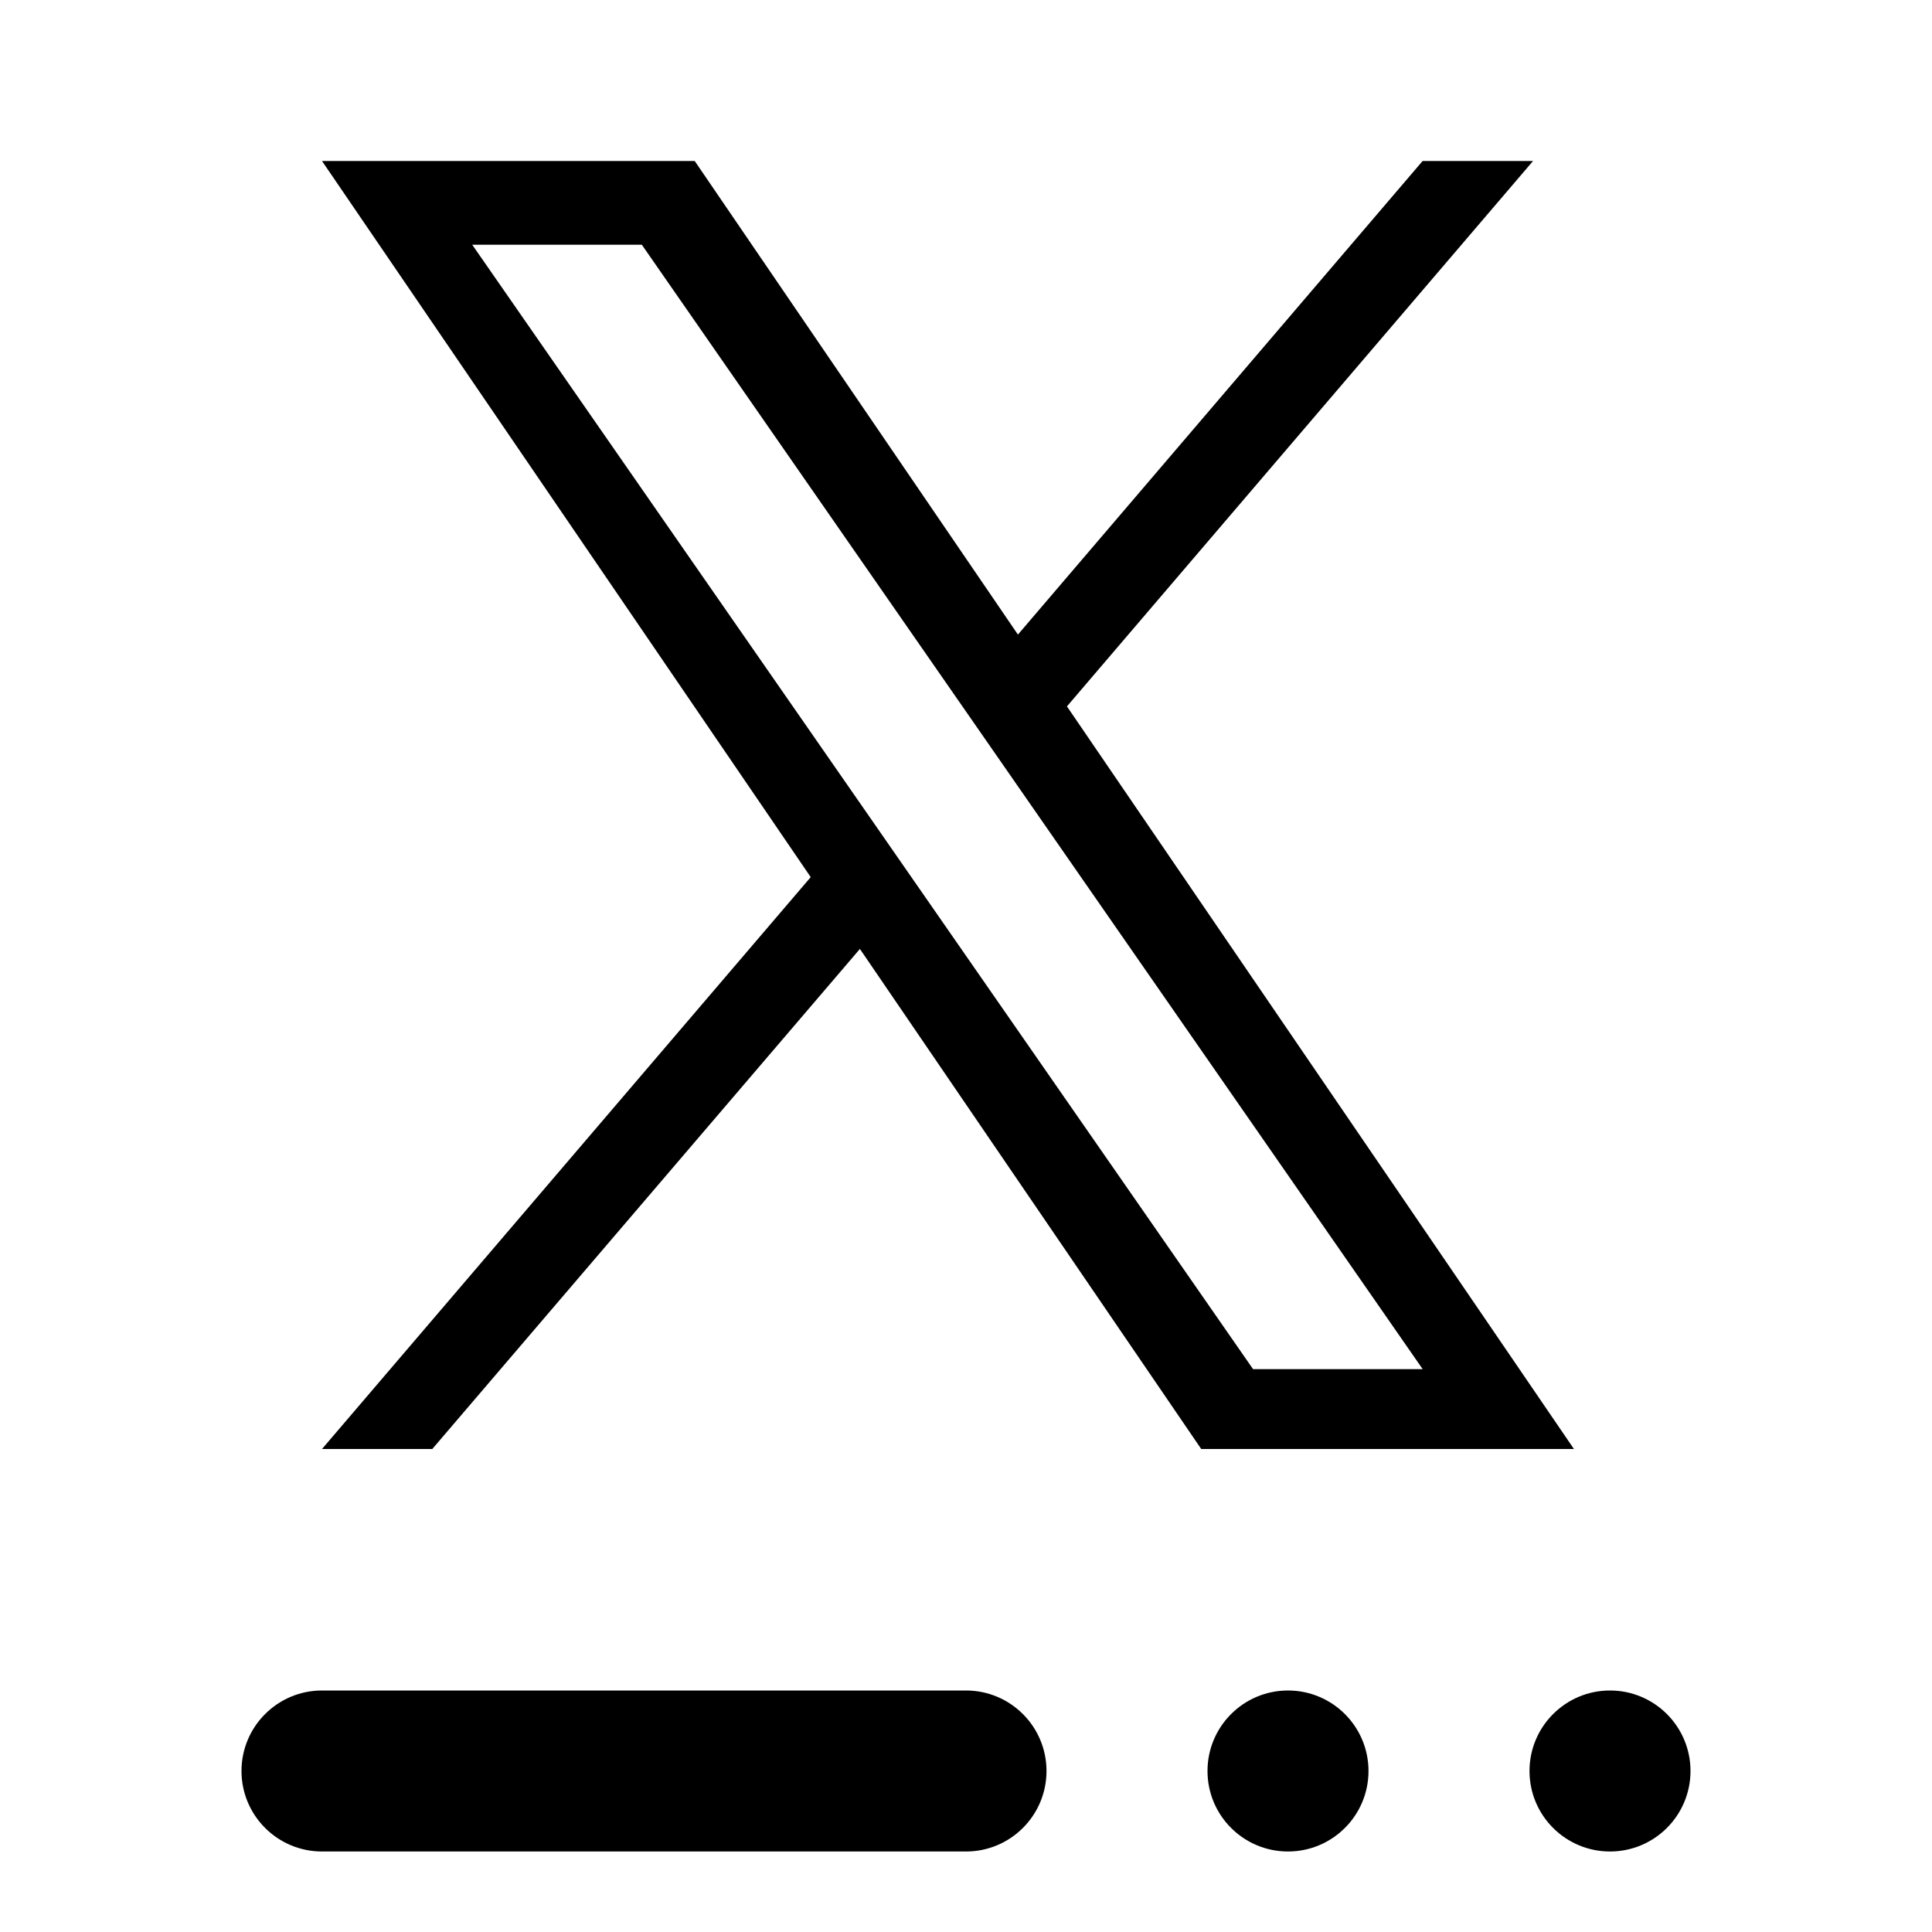
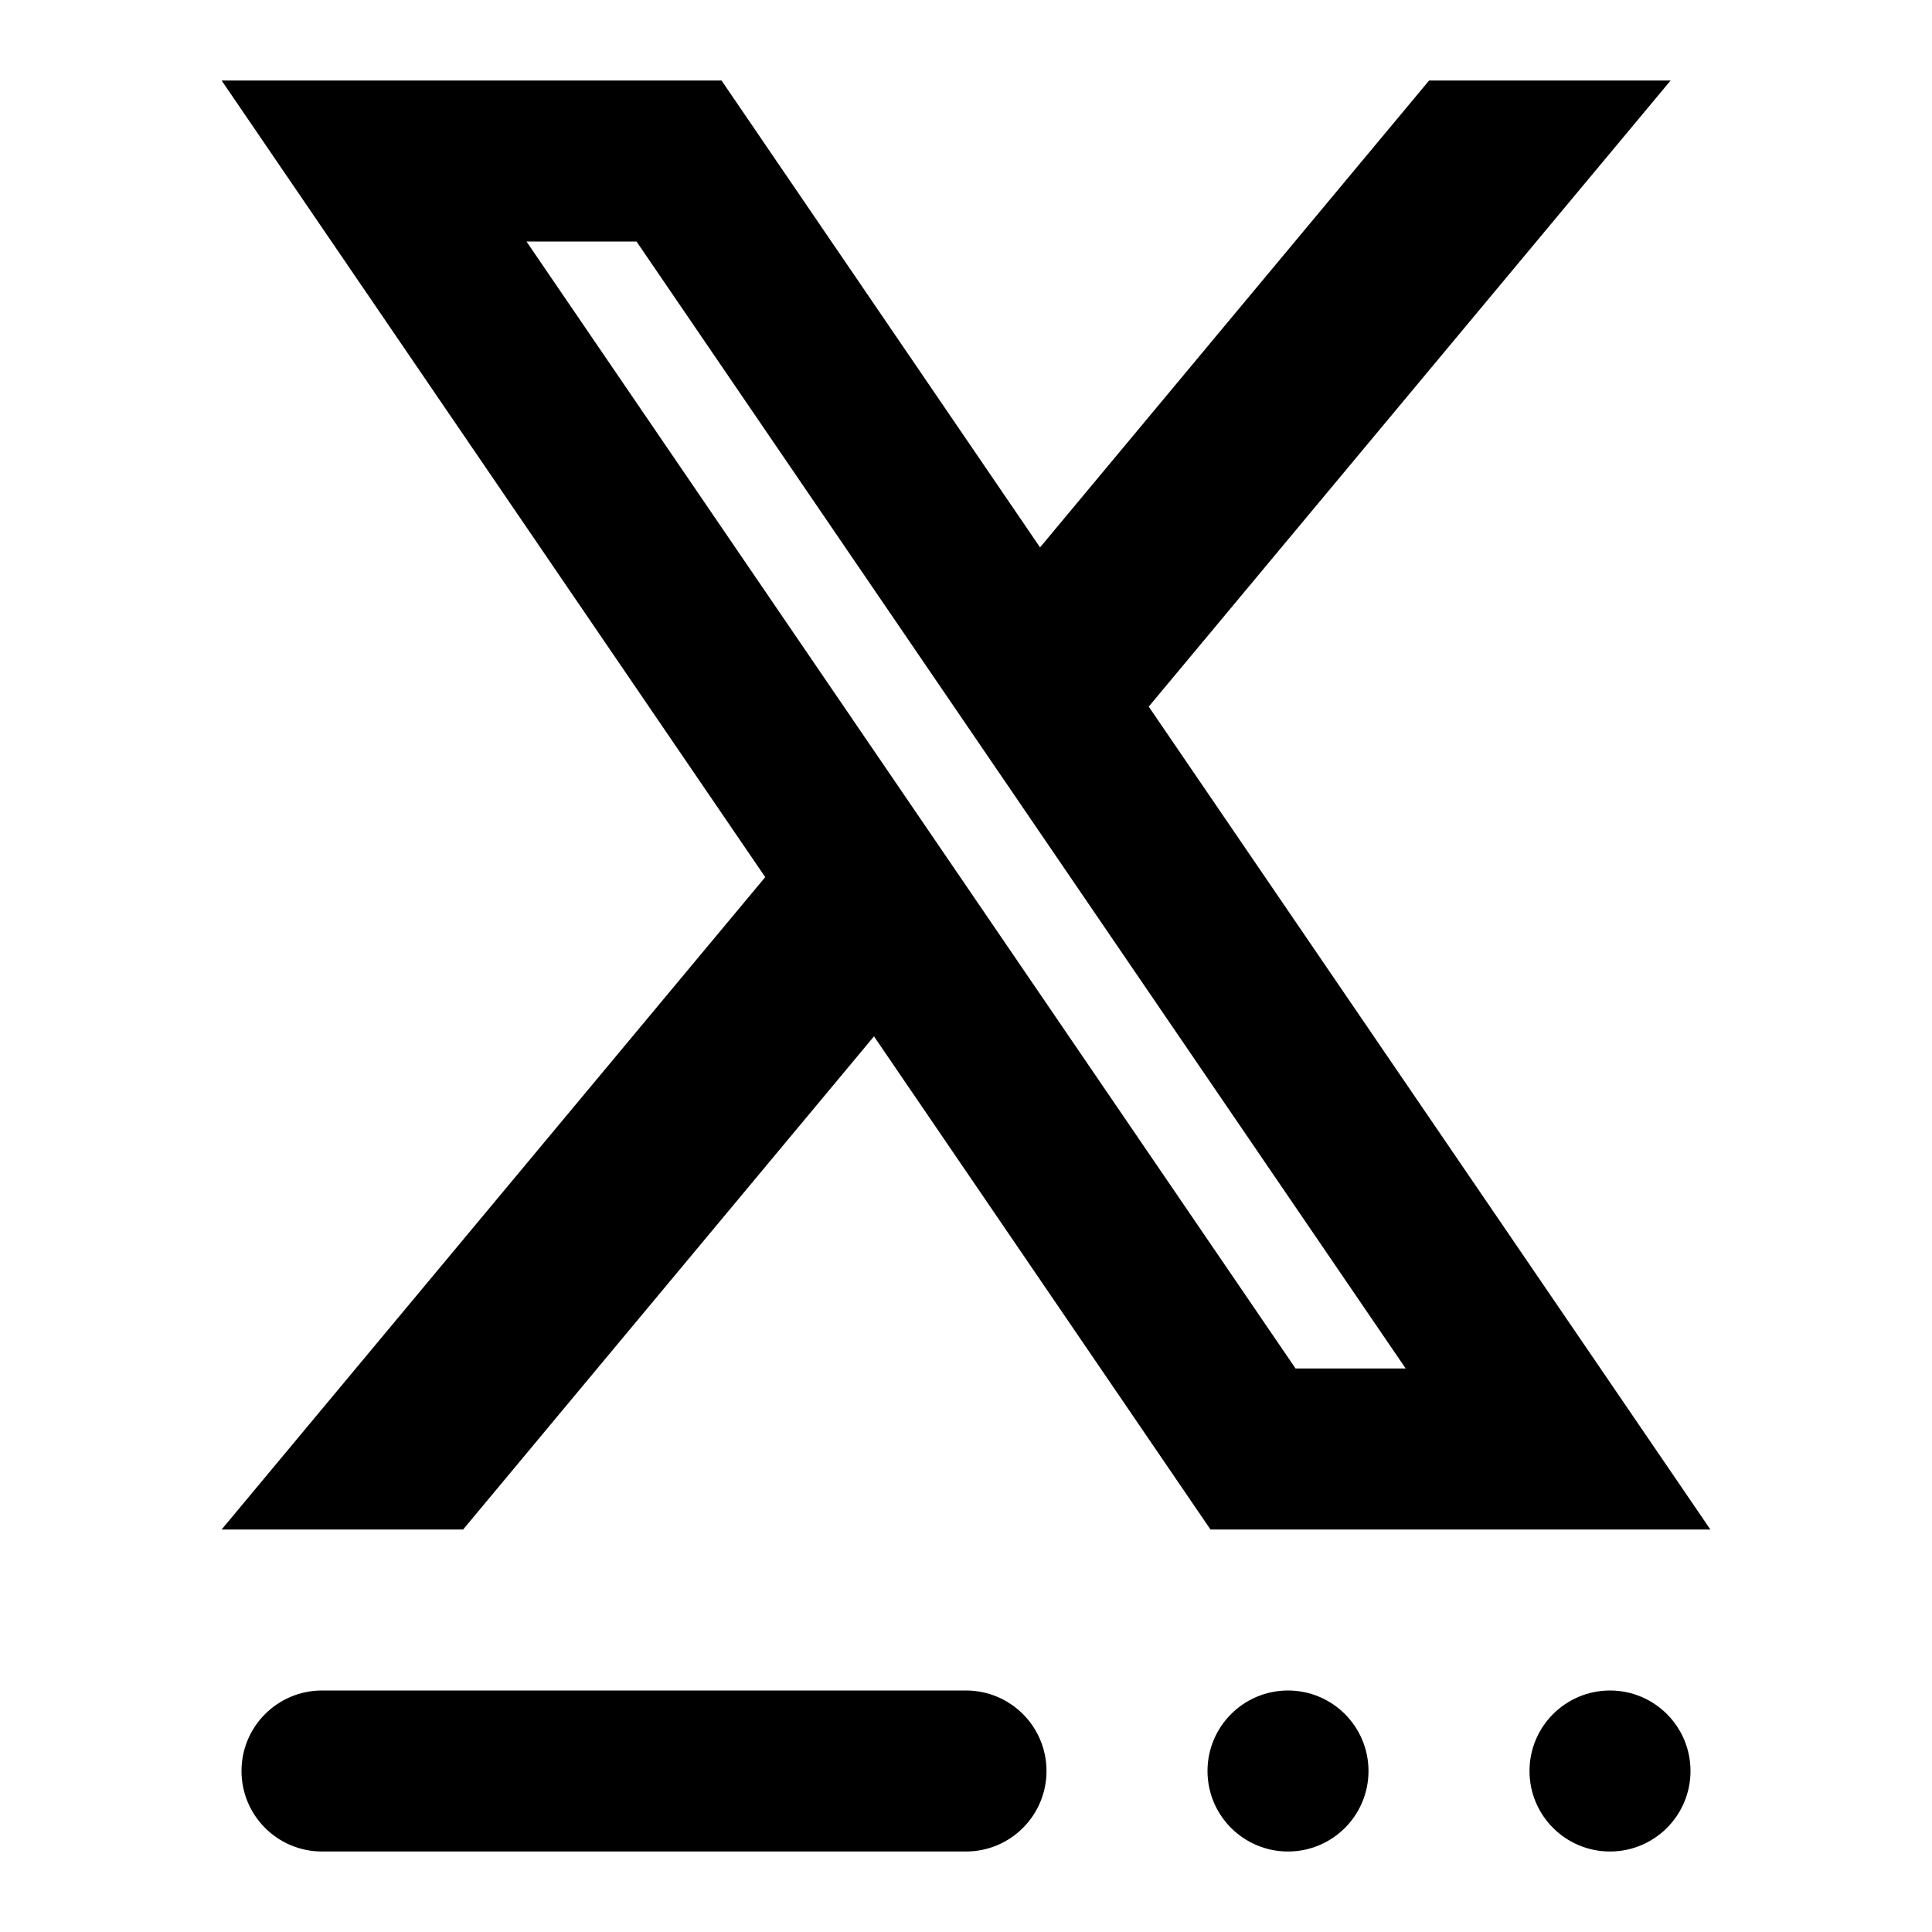
<svg xmlns="http://www.w3.org/2000/svg" width="24" height="24" viewBox="0 0 24 24">
-   <path fill-rule="evenodd" d="m19.044 2-5.79 6.775L19.552 18h-4.63l-4.24-6.212L5.37 18H4l6.071-7.104L4 2h4.63l4.015 5.883L17.672 2h1.372Zm-3.478 15.008h2.107L7.973 3.04H5.866l9.7 13.968Z" clip-rule="evenodd" />
-   <path d="M4 21a1 1 0 1 0 0 2h8a1 1 0 1 0 0-2H4ZM15 22a1 1 0 1 1 2 0 1 1 0 0 1-2 0ZM19 22a1 1 0 1 1 2 0 1 1 0 0 1-2 0Z" />
+   <path fill-rule="evenodd" d="M9.506 10.896 2.753 1h6.21l3.957 5.8L17.753 1h3L14.27 8.778 21.247 19h-6.21l-4.18-6.126L5.753 19h-3l6.753-8.104ZM16.094 17 6.54 3h1.367l9.555 14h-1.367Z" clip-rule="evenodd" />
+   <path d="M4 21a1 1 0 1 0 0 2h8a1 1 0 1 0 0-2H4ZM15 22a1 1 0 1 1 2 0 1 1 0 0 1-2 0ZM20 21a1 1 0 1 0 0 2 1 1 0 0 0 0-2Z" />
</svg>
